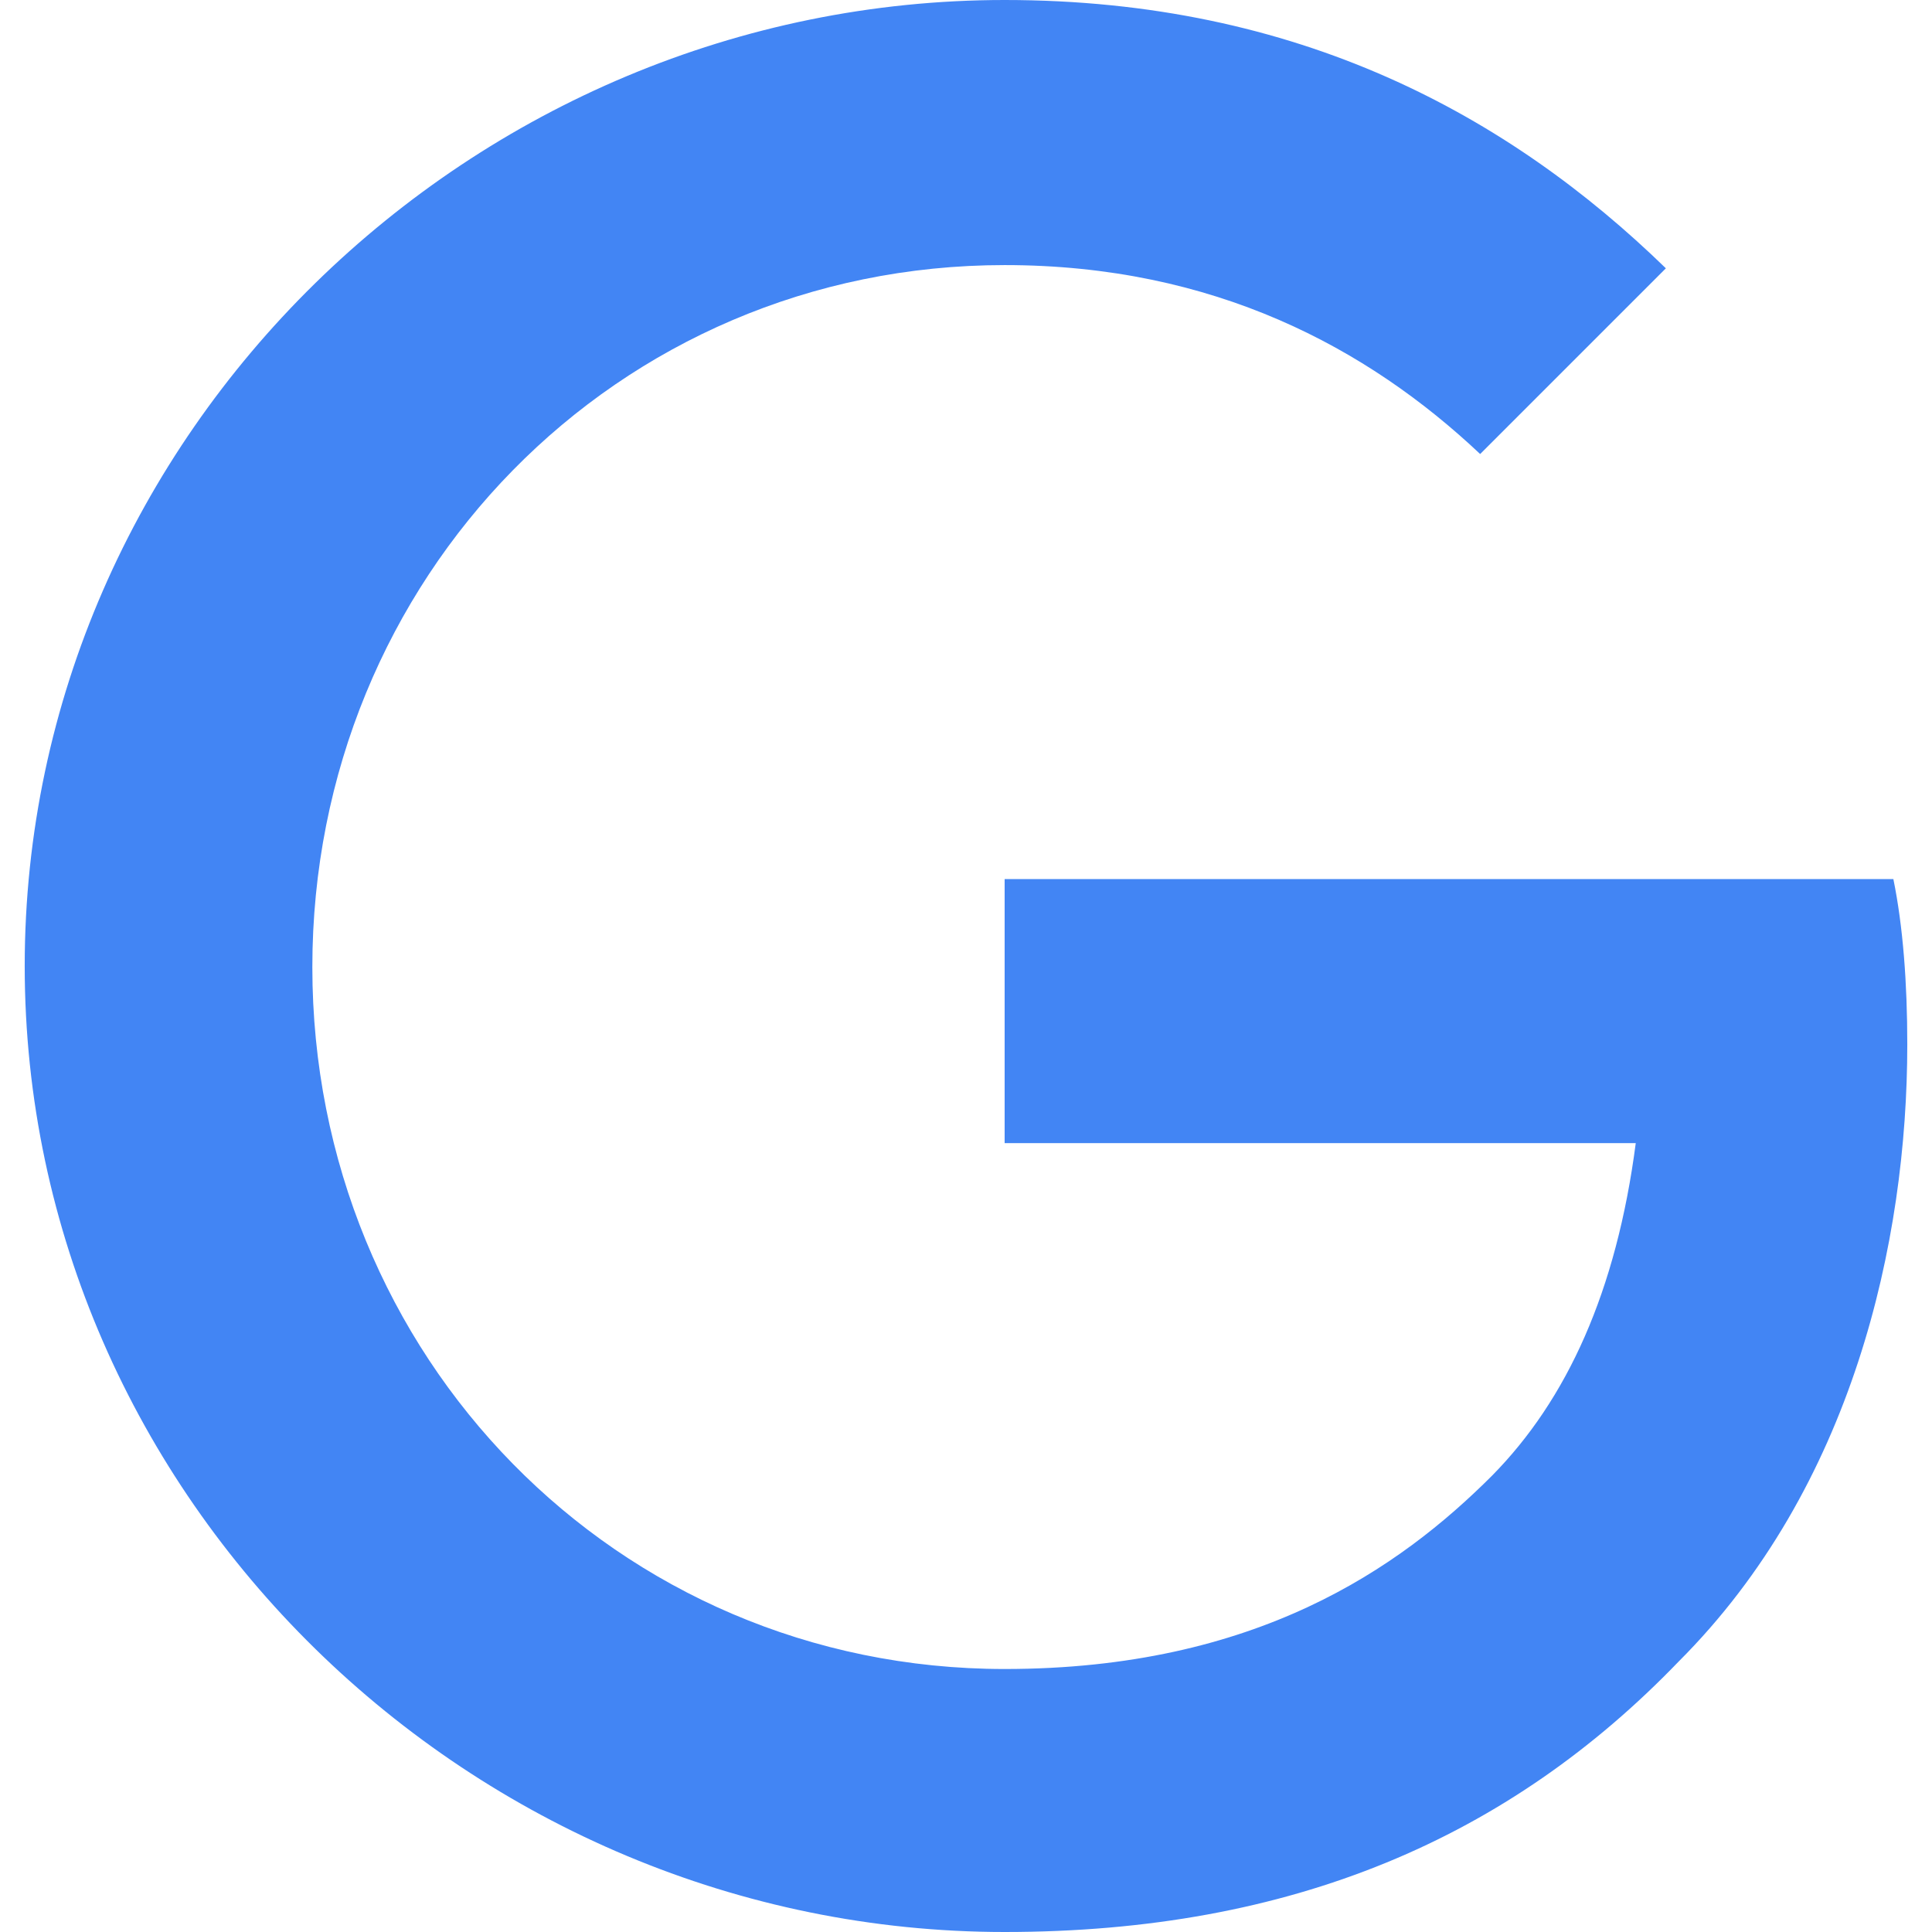
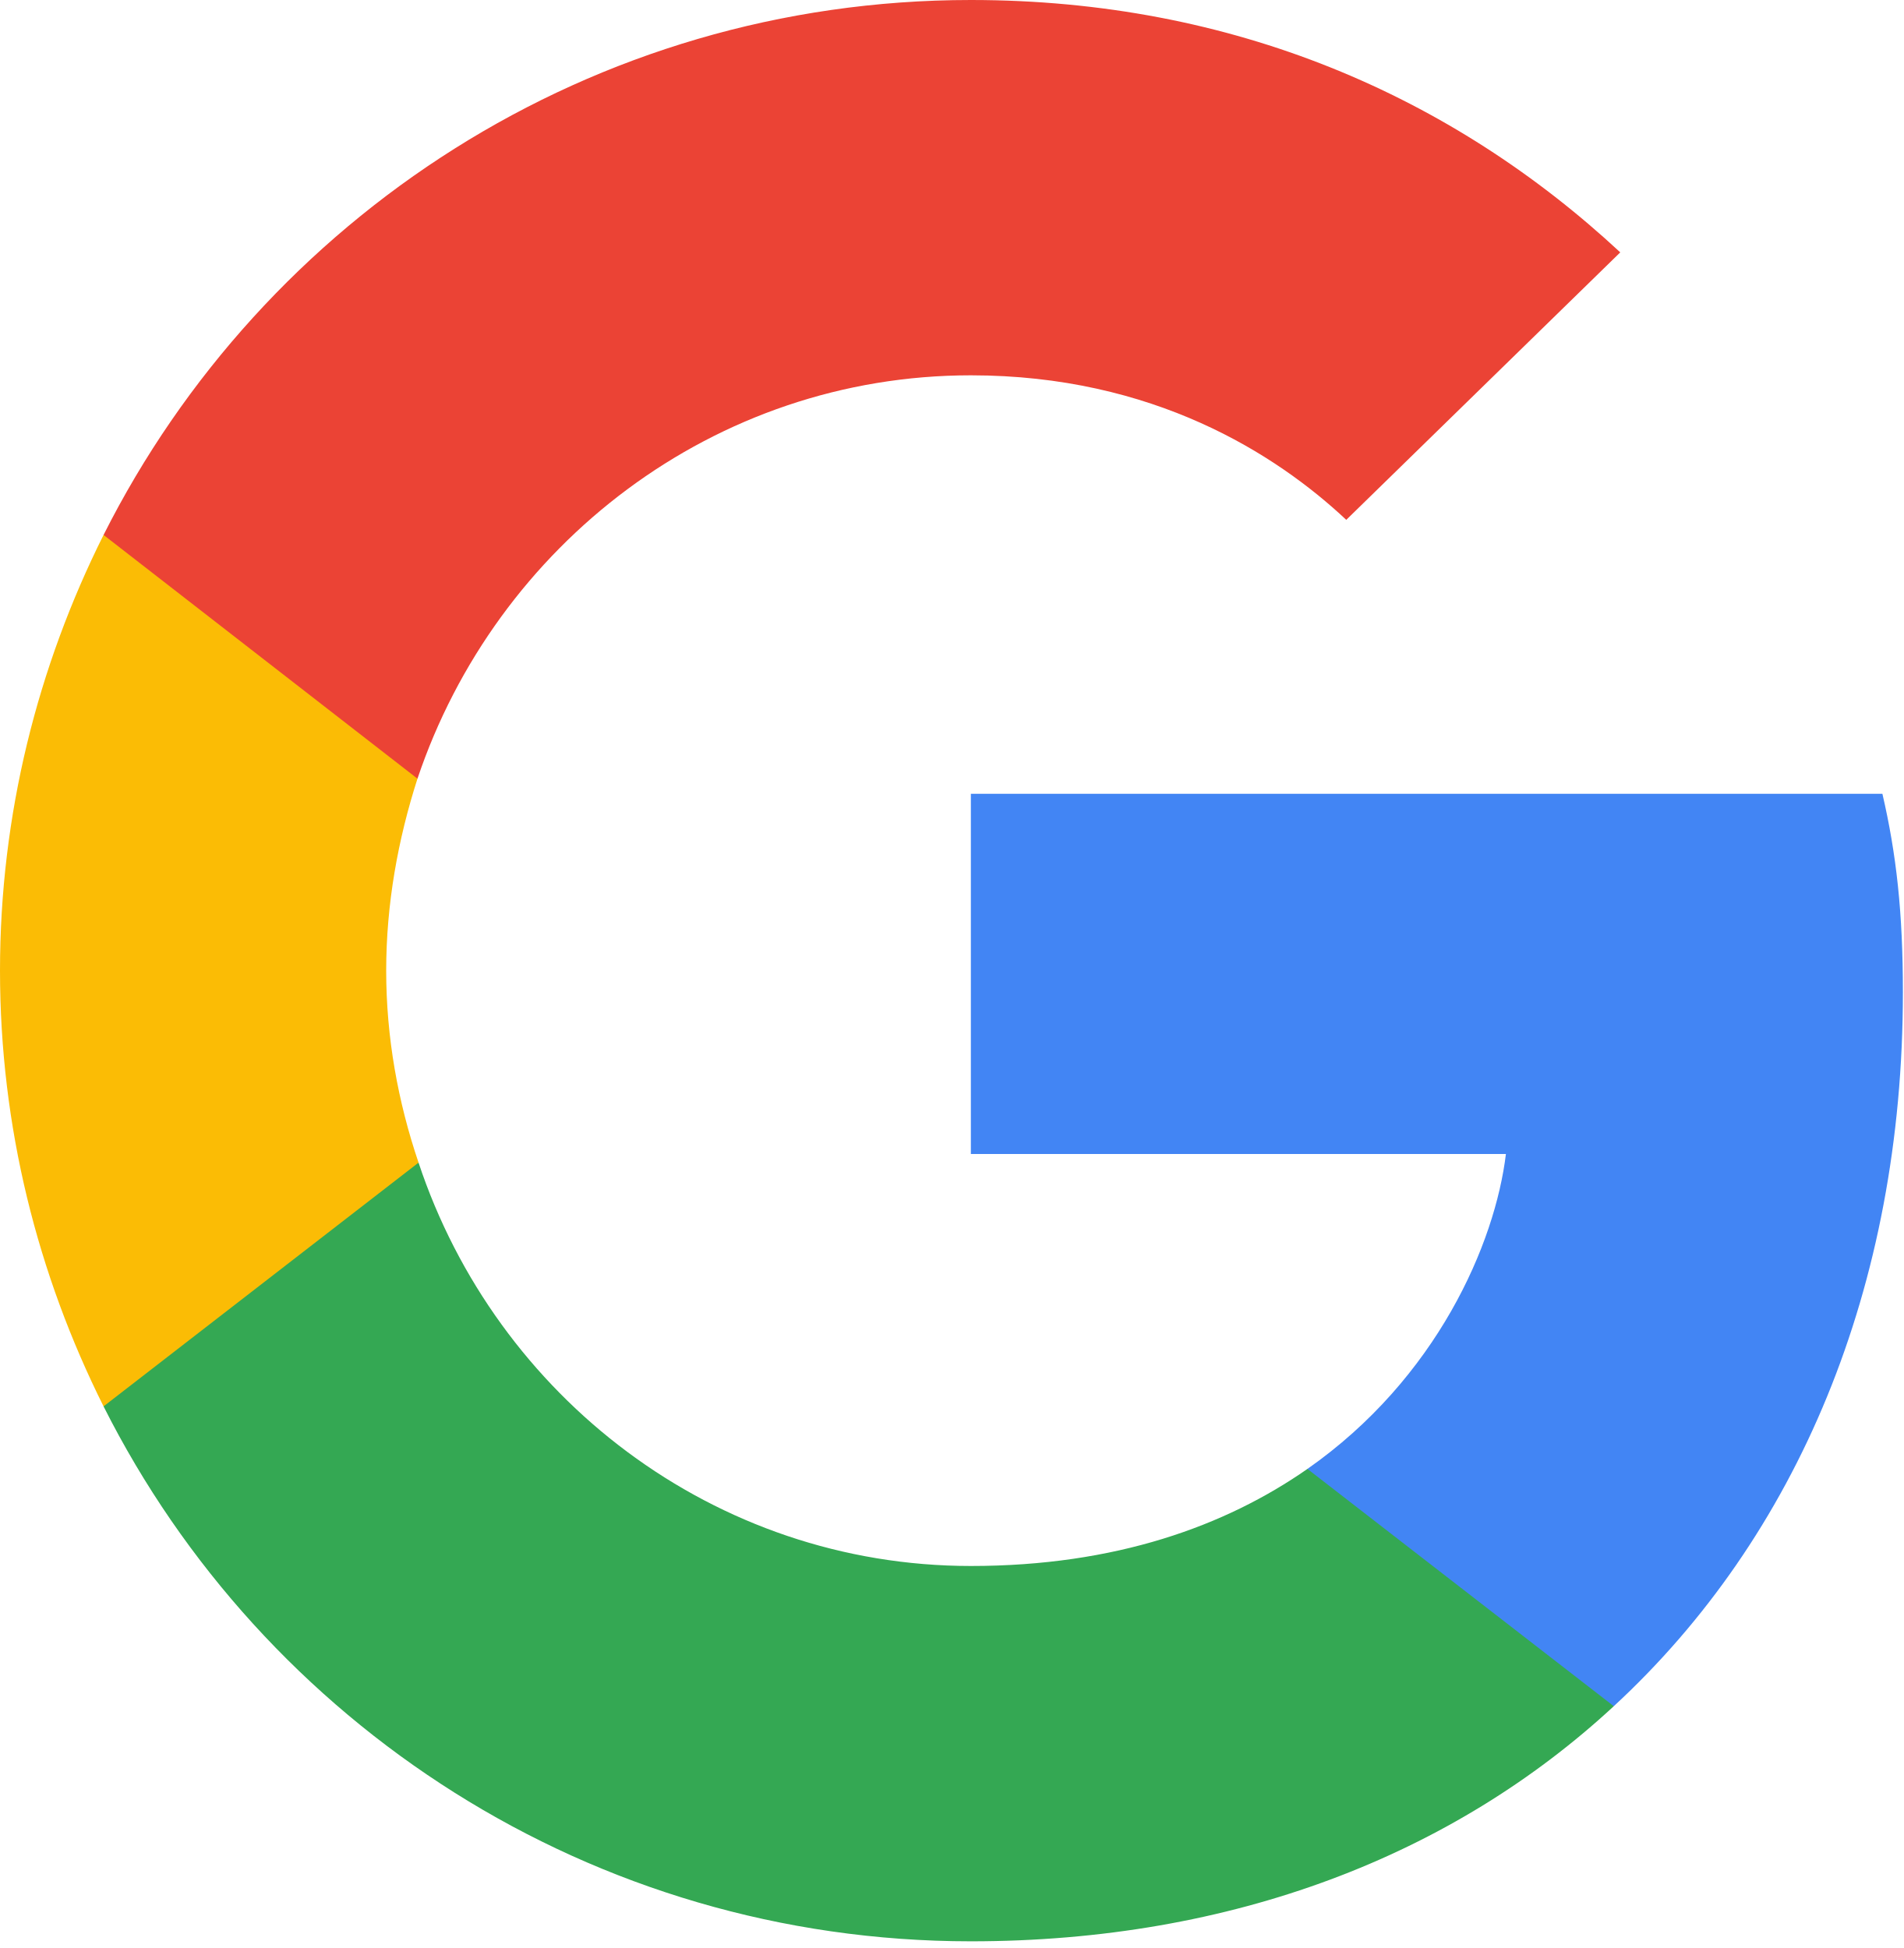
- <svg xmlns="http://www.w3.org/2000/svg" role="img" viewBox="0 0 24 24">
-   <path fill="#4285F4" d="M12.48 10.92v3.28h7.84c-.24 1.84-.853 3.187-1.787 4.133-1.147 1.147-2.933 2.4-6.053 2.4-4.827 0-8.6-3.893-8.6-8.72s3.773-8.72 8.6-8.72c2.6 0 4.507 1.027 5.907 2.347l2.307-2.307C18.747 1.44 16.133 0 12.48 0 5.867 0 .307 5.387.307 12s5.56 12 12.173 12c3.573 0 6.267-1.173 8.373-3.36 2.16-2.16 2.84-5.213 2.84-7.667 0-.76-.053-1.467-.173-2.053H12.48z" />
+ <svg xmlns="http://www.w3.org/2000/svg" viewBox="0 0 256 262" preserveAspectRatio="xMidYMid">
+   <path d="M255.878 133.451c0-10.734-.871-18.567-2.756-26.69H130.55v48.448h71.947c-1.45 12.04-9.283 30.172-26.69 42.356l-.244 1.622 38.755 30.023 2.685.268c24.659-22.774 38.875-56.282 38.875-96.027" fill="#4285F4" />
+   <path d="M130.55 261.1c35.248 0 64.839-11.605 86.453-31.622l-41.196-31.913c-11.024 7.688-25.82 13.055-45.257 13.055-34.523 0-63.824-22.773-74.269-54.25l-1.531.13-40.298 31.187-.527 1.465C35.393 231.798 79.49 261.1 130.55 261.1" fill="#34A853" />
+   <path d="M56.281 156.37c-2.756-8.123-4.351-16.827-4.351-25.82 0-8.994 1.595-17.697 4.206-25.82l-.073-1.73L15.26 71.312l-1.335.635C5.077 89.644 0 109.517 0 130.55s5.077 40.905 13.925 58.602l42.356-32.782" fill="#FBBC05" />
+   <path d="M130.55 50.479c24.514 0 41.05 10.589 50.479 19.438l36.844-35.974C195.245 12.91 165.798 0 130.55 0 79.49 0 35.393 29.301 13.925 71.947l42.211 32.783c10.59-31.477 39.891-54.251 74.414-54.251" fill="#EB4335" />
</svg>
